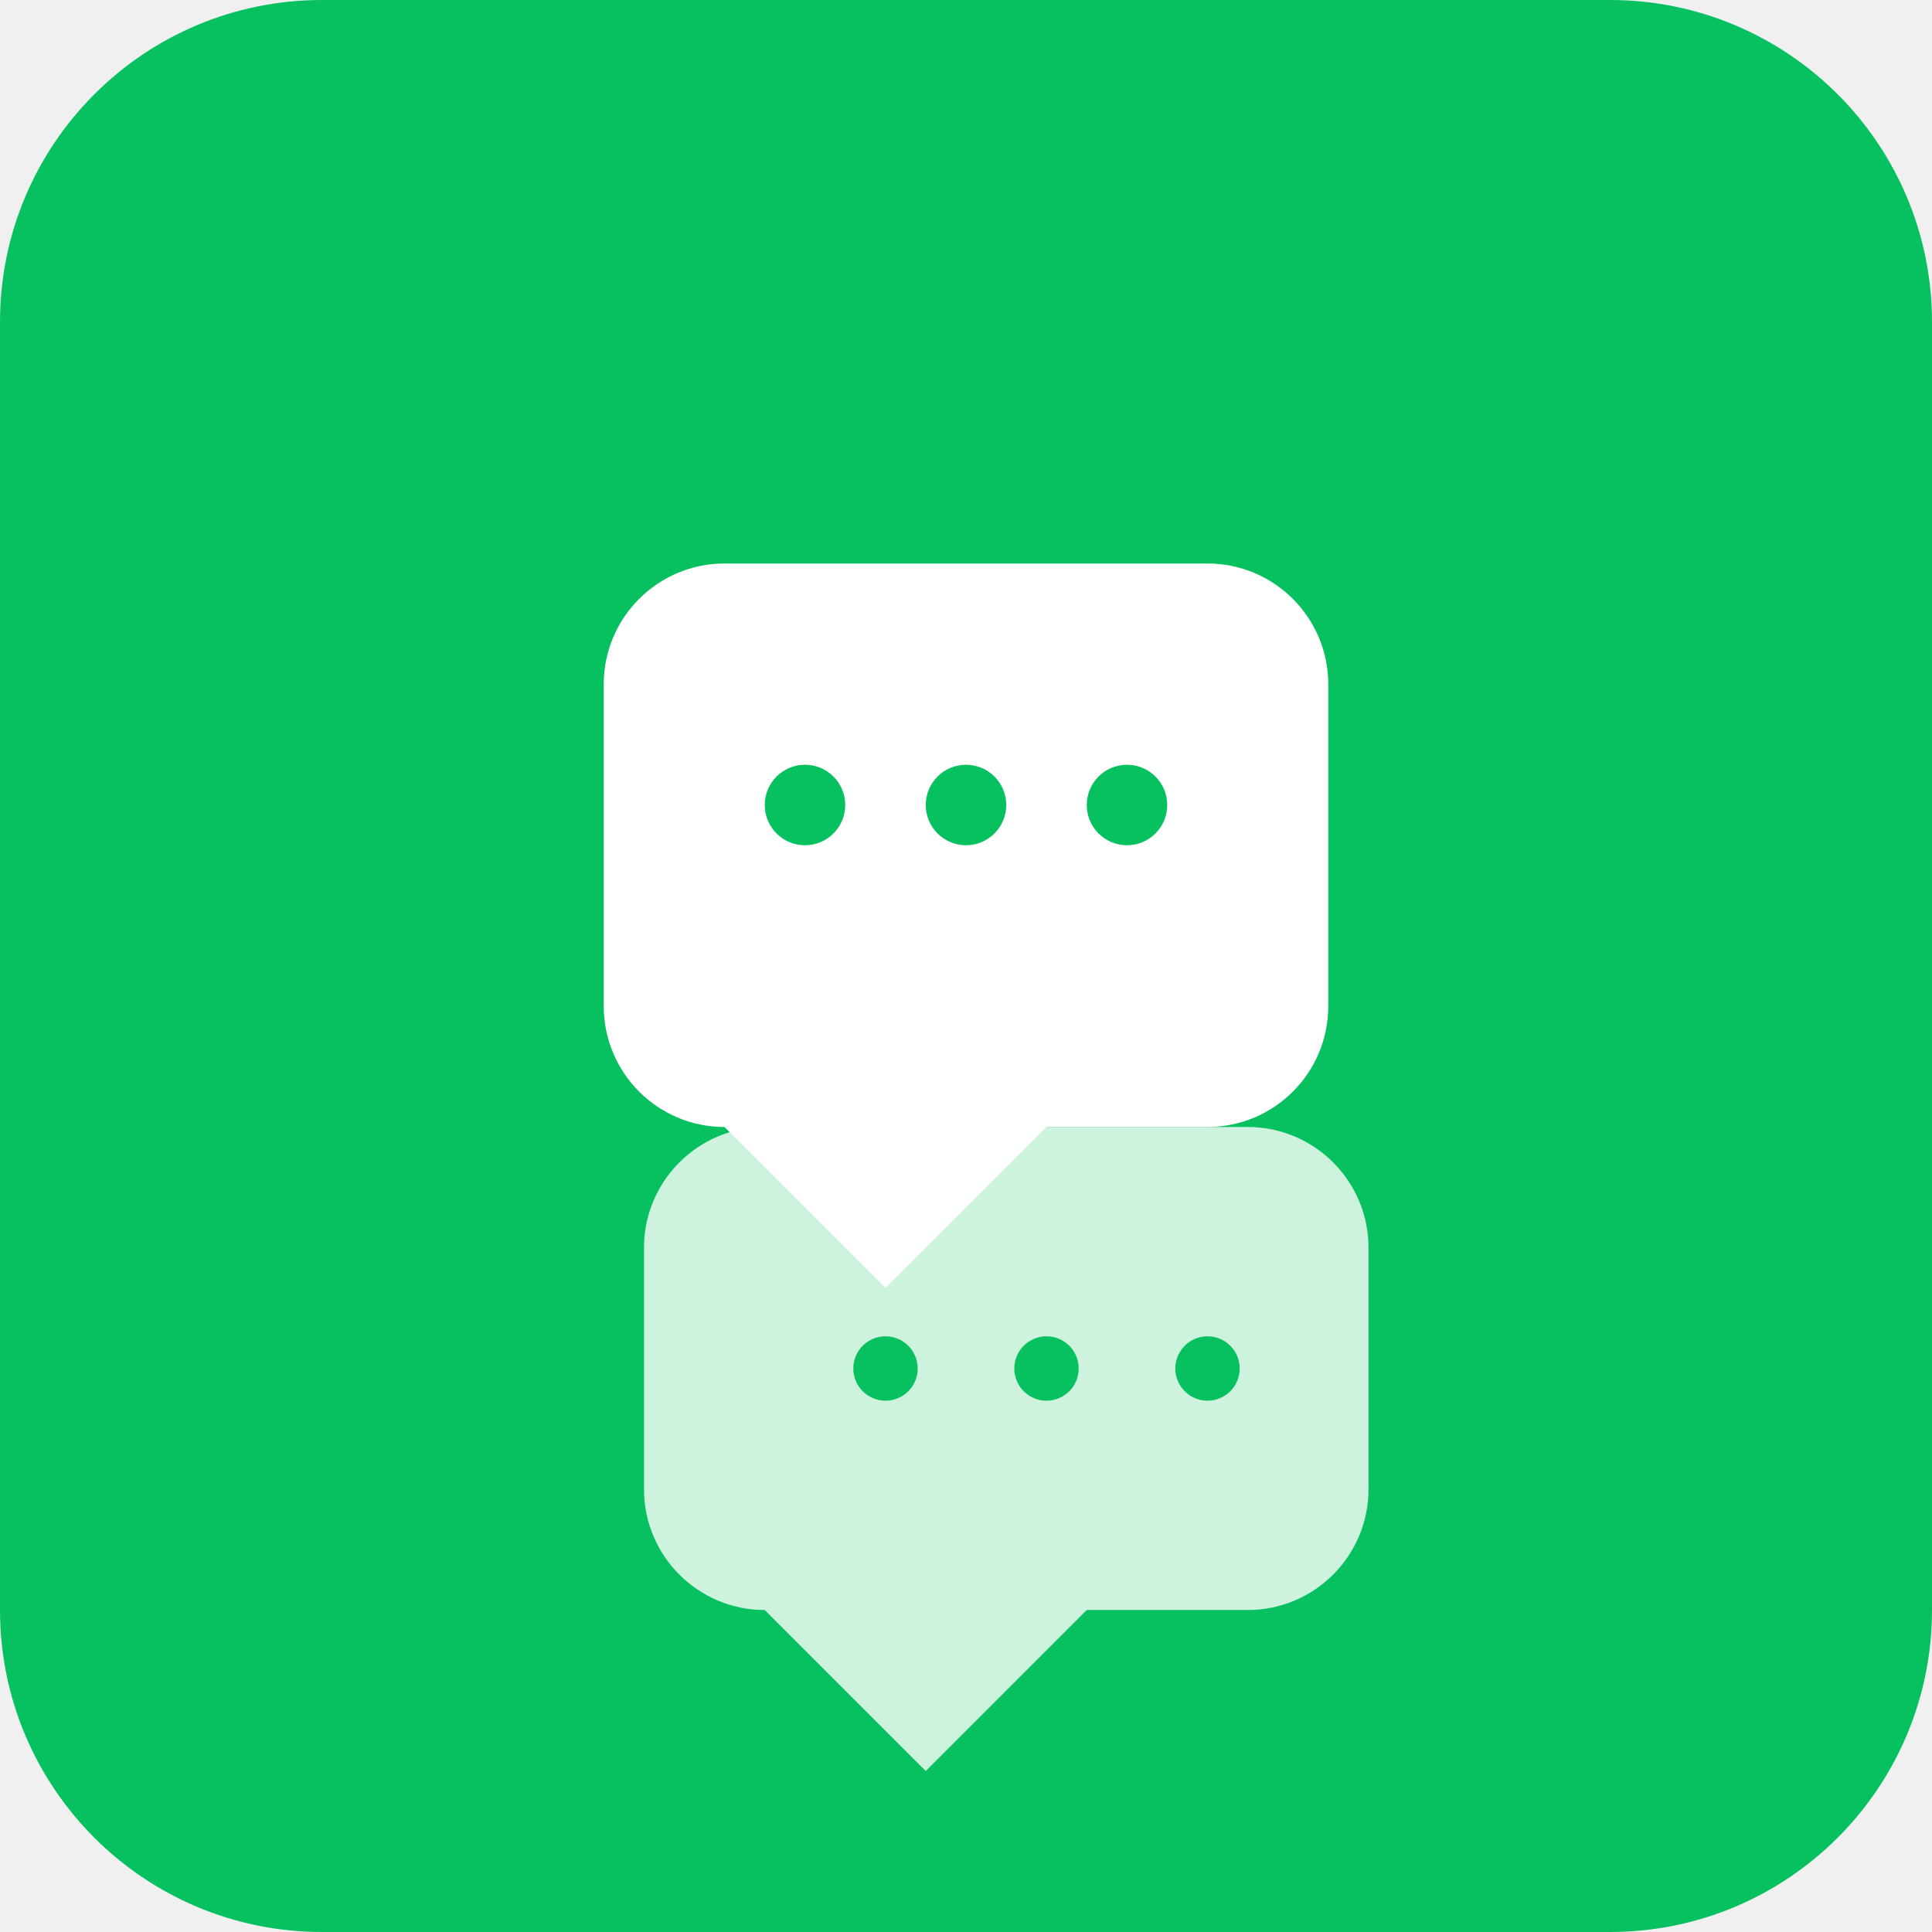
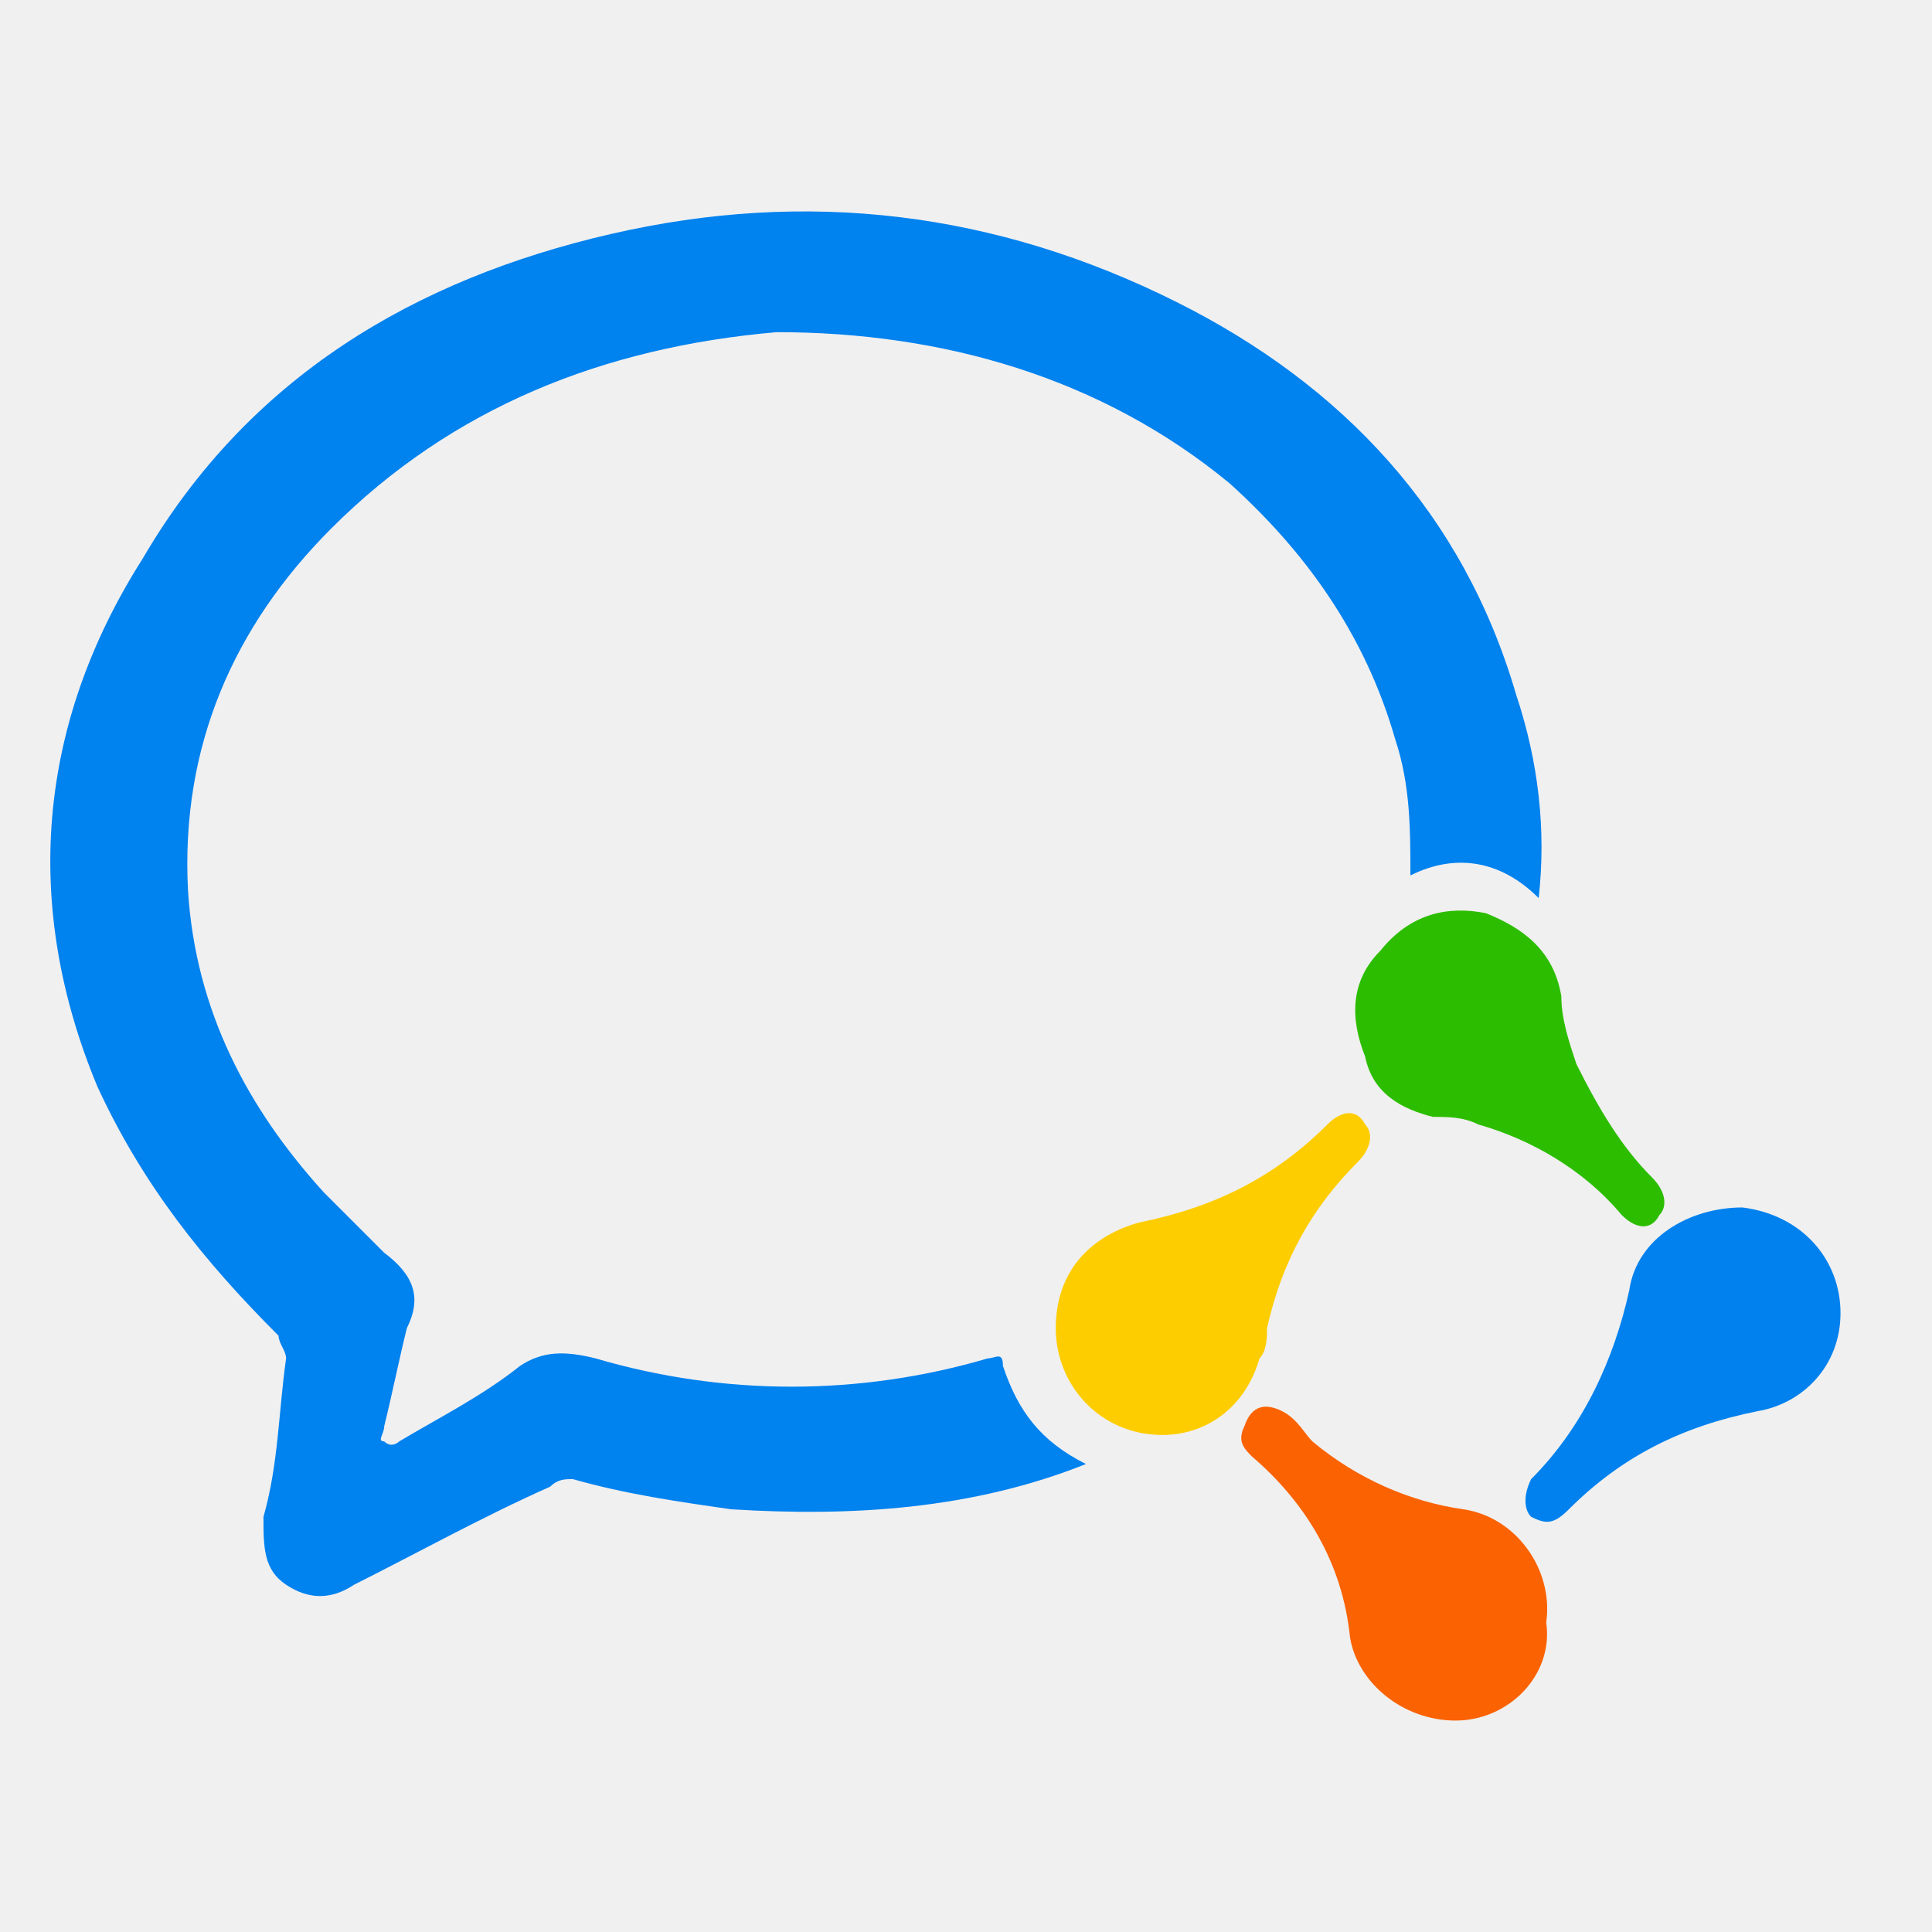
- <svg xmlns="http://www.w3.org/2000/svg" width="24" height="24" viewBox="0 0 24 24" fill="none">
-   <rect width="24" height="24" rx="4" fill="#07C160" />
-   <path d="M7.5 8.5C7.5 7.672 8.172 7 9 7H15C15.828 7 16.5 7.672 16.5 8.5V12.5C16.5 13.328 15.828 14 15 14H13L11 16L9 14H9C8.172 14 7.5 13.328 7.5 12.5V8.5Z" fill="white" />
-   <circle cx="10" cy="10" r="0.5" fill="#07C160" />
-   <circle cx="12" cy="10" r="0.5" fill="#07C160" />
-   <circle cx="14" cy="10" r="0.5" fill="#07C160" />
-   <path d="M8 15.5C8 14.672 8.672 14 9.5 14H15.5C16.328 14 17 14.672 17 15.5V18.5C17 19.328 16.328 20 15.5 20H13.5L11.5 22L9.5 20H9.5C8.672 20 8 19.328 8 18.5V15.5Z" fill="white" opacity="0.8" />
-   <circle cx="11" cy="17" r="0.4" fill="#07C160" />
-   <circle cx="13" cy="17" r="0.4" fill="#07C160" />
-   <circle cx="15" cy="17" r="0.4" fill="#07C160" />
+ <svg xmlns="http://www.w3.org/2000/svg" t="1756887344383" class="icon" viewBox="0 0 1229 1024" version="1.1" p-id="4736" width="200" height="200">
+   <path d="M690.8 828.8c-72 28.8-148.8 33.6-225.6 28.8-33.6-4.8-67.2-9.6-100.8-19.2-4.8 0-9.6 0-14.4 4.8-43.2 19.2-86.4 43.2-124.8 62.4-14.4 9.6-28.8 9.6-43.2 0s-14.4-24-14.4-43.2c9.6-33.6 9.6-67.2 14.4-100.8 0-4.8-4.8-9.6-4.8-14.4-48-48-86.4-96-115.2-158.4-48-115.2-38.4-230.4 28.8-336C158 137.6 263.6 75.2 388.4 46.4S633.2 32 748.4 89.6c105.6 52.8 182.4 134.4 216 249.6 14.4 43.2 19.2 86.4 14.4 129.6-24-24-52.8-28.8-81.6-14.4 0-28.8 0-57.6-9.6-86.4-19.2-67.2-57.6-120-105.6-163.2-81.6-67.2-182.4-96-288-96-110.4 9.6-206.4 48-283.2 124.8-62.4 62.4-96 139.2-91.2 230.4 4.8 76.8 38.4 139.2 86.4 192l38.4 38.4c19.2 14.4 24 28.8 14.4 48-4.8 19.2-9.6 43.2-14.4 62.4 0 4.8-4.8 9.6 0 9.6 4.8 4.8 9.6 0 9.6 0 24-14.4 52.8-28.8 76.8-48 14.4-9.6 28.8-9.6 48-4.8 81.6 24 168 24 249.6 0 4.8 0 9.6-4.8 9.6 4.8 9.6 28.8 24 48 52.8 62.4z" fill="#0082EF" p-id="4737" />
+   <path d="M1170.8 732.8c0 33.6-24 57.6-52.8 62.4-48 9.6-86.4 28.8-120 62.4-9.6 9.6-14.4 9.6-24 4.8-4.8-4.8-4.8-14.4 0-24 33.6-33.6 52.8-76.8 62.4-120 4.8-33.6 38.4-52.8 72-52.8 38.4 4.8 62.4 33.6 62.4 67.2z" fill="#0081EE" p-id="4738" />
+   <path d="M926 992c-33.6 0-62.4-24-67.2-52.8-4.8-48-28.8-86.4-62.4-115.2-4.8-4.8-9.6-9.6-4.8-19.2 4.8-14.4 14.4-14.4 24-9.6 9.6 4.8 14.4 14.4 19.2 19.2 28.8 24 62.4 38.4 96 43.2 33.6 4.8 57.6 38.4 52.8 72 4.8 33.6-24 62.4-57.6 62.4z" fill="#FA6202" p-id="4739" />
+   <path d="M671.6 742.4c0-33.6 19.2-57.6 52.8-67.2 48-9.6 86.4-28.8 120-62.4 9.6-9.6 19.2-9.6 24 0 4.8 4.8 4.8 14.4-4.8 24-28.8 28.8-48 62.4-57.6 105.6 0 4.8 0 14.4-4.8 19.2-9.6 33.6-38.4 52.8-72 48-33.6-4.8-57.6-33.6-57.6-67.2z" fill="#FECD00" p-id="4740" />
+   <path d="M1002.8 574.4c14.4 28.8 28.8 52.8 48 72 9.6 9.6 9.6 19.2 4.8 24-4.8 9.6-14.4 9.6-24 0-24-28.8-57.6-48-91.2-57.6-9.6-4.8-19.2-4.8-28.8-4.8-19.2-4.8-38.4-14.4-43.2-38.4-9.6-24-9.6-48 9.6-67.2 19.2-24 43.2-28.8 67.2-24 24 9.6 43.2 24 48 52.8 0 14.4 4.8 28.8 9.6 43.2z" fill="#2CBD00" p-id="4741" />
</svg>
